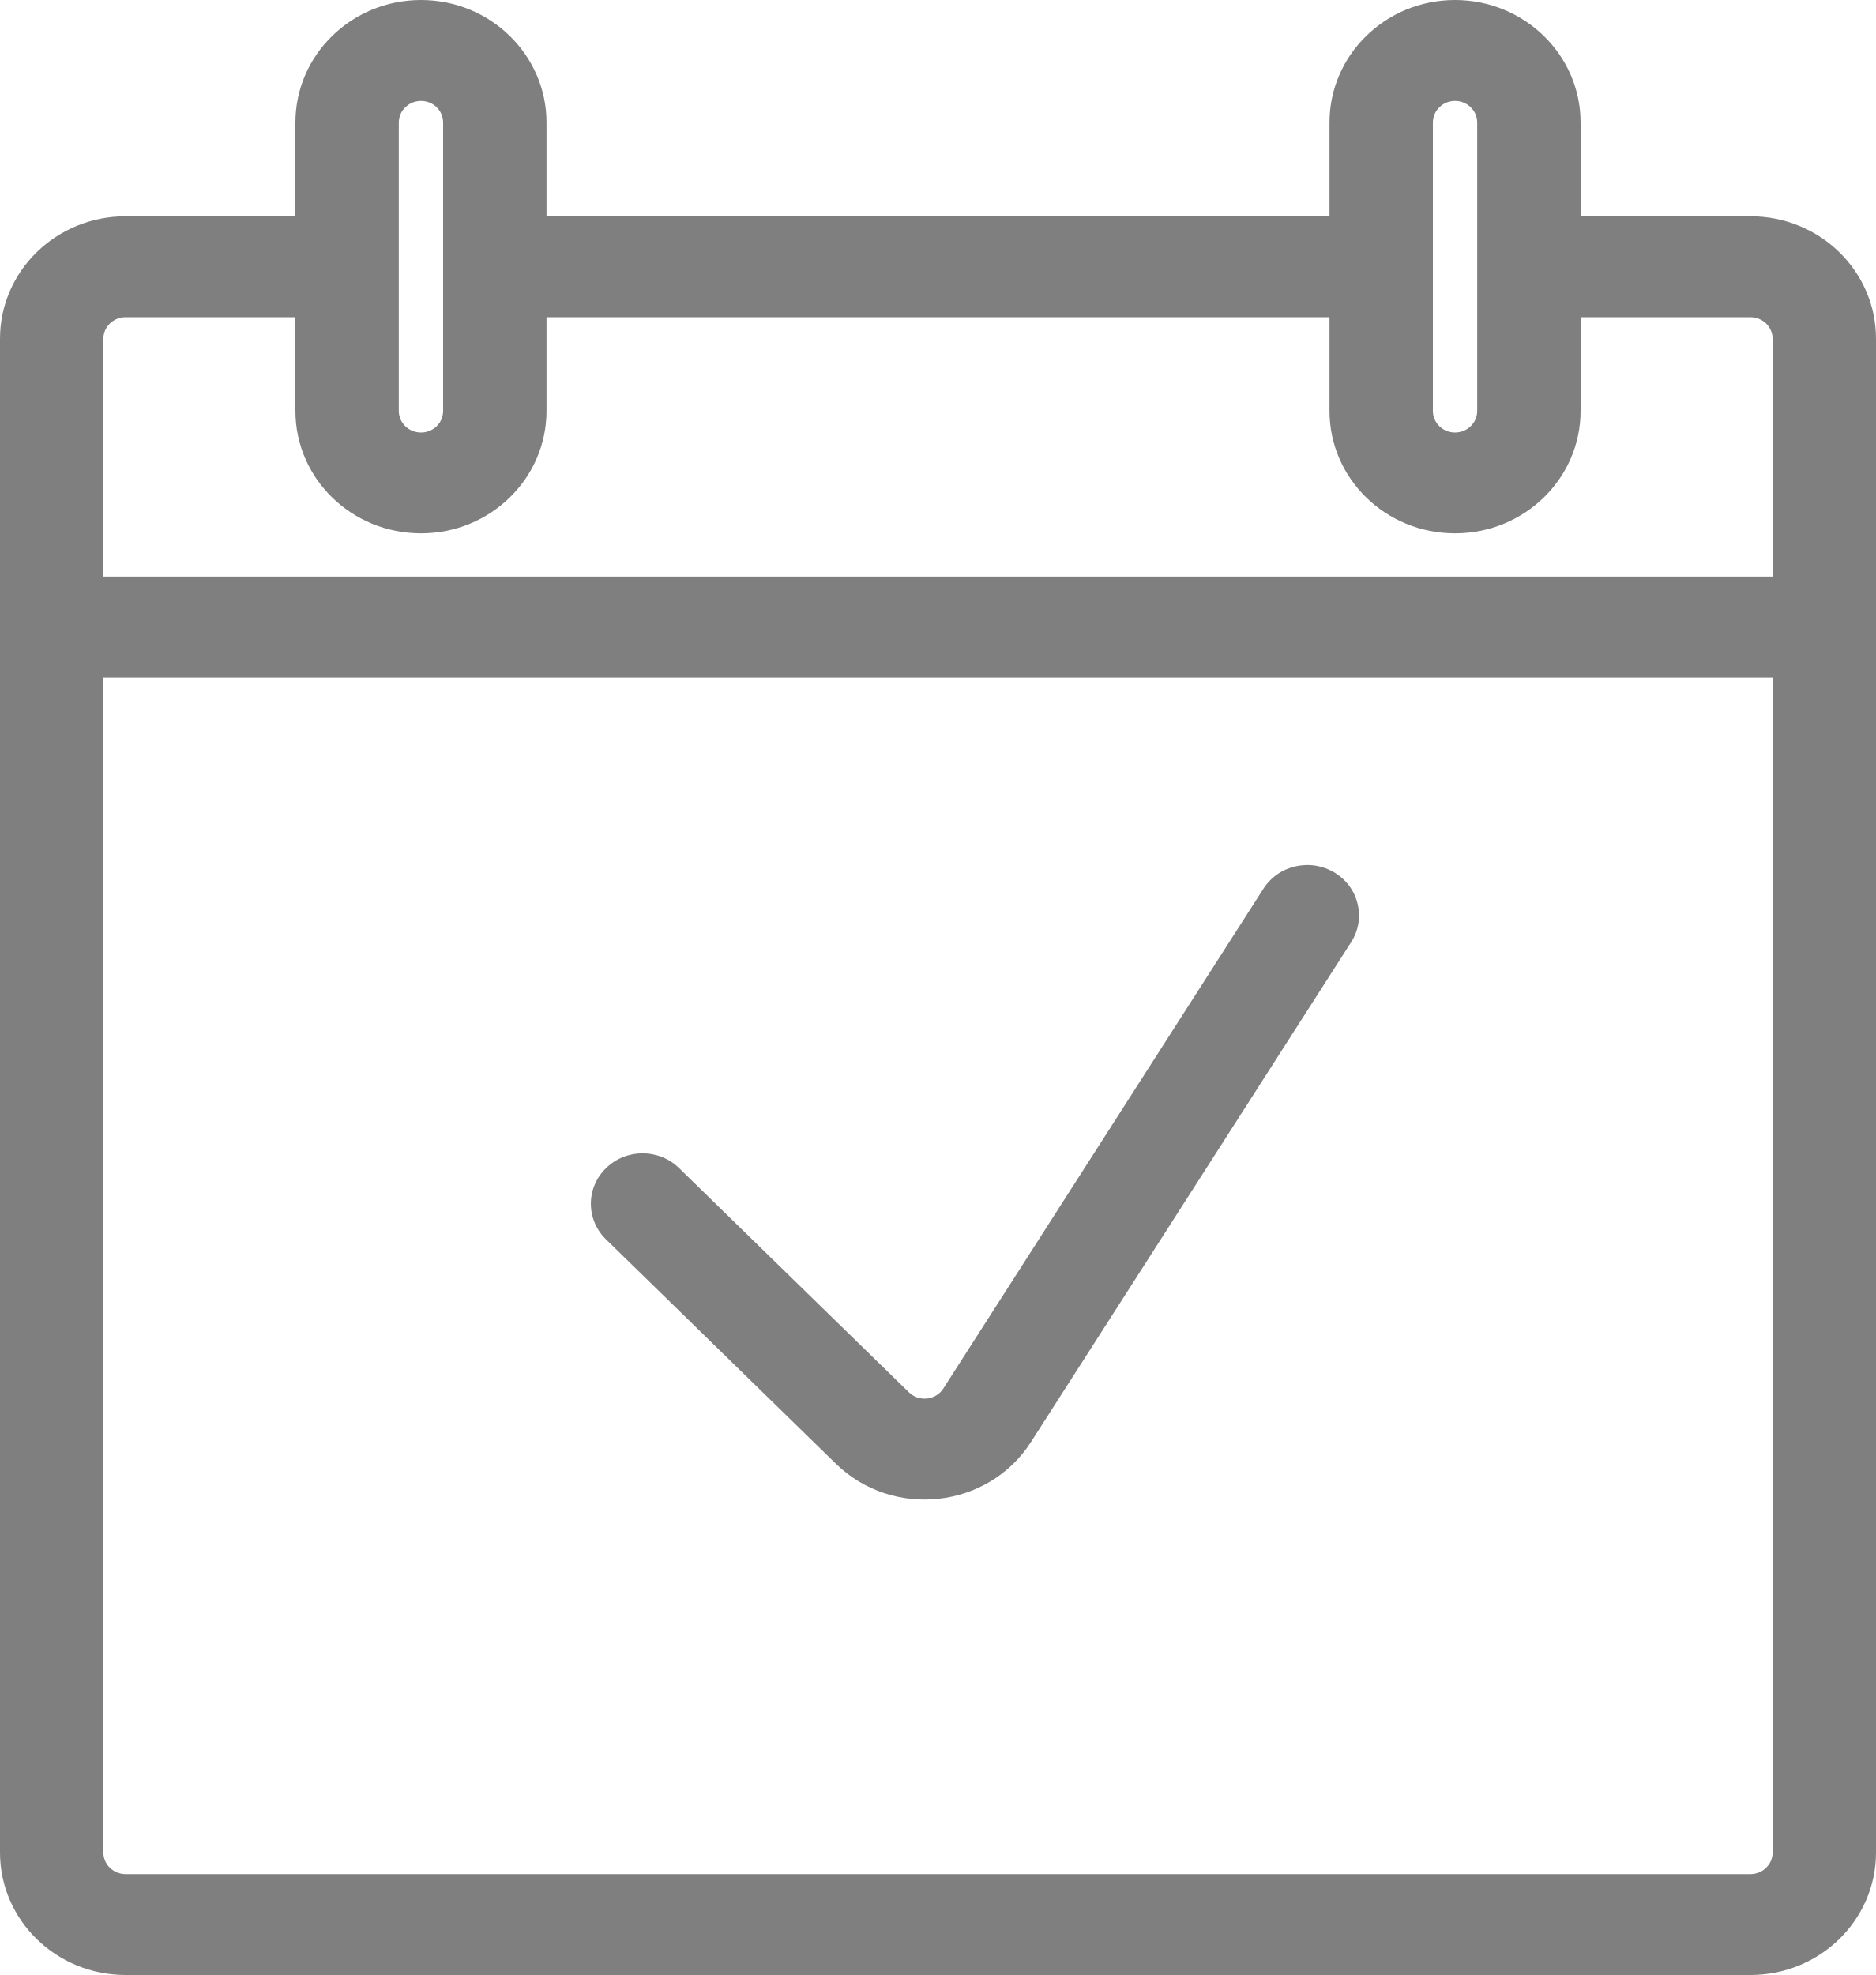
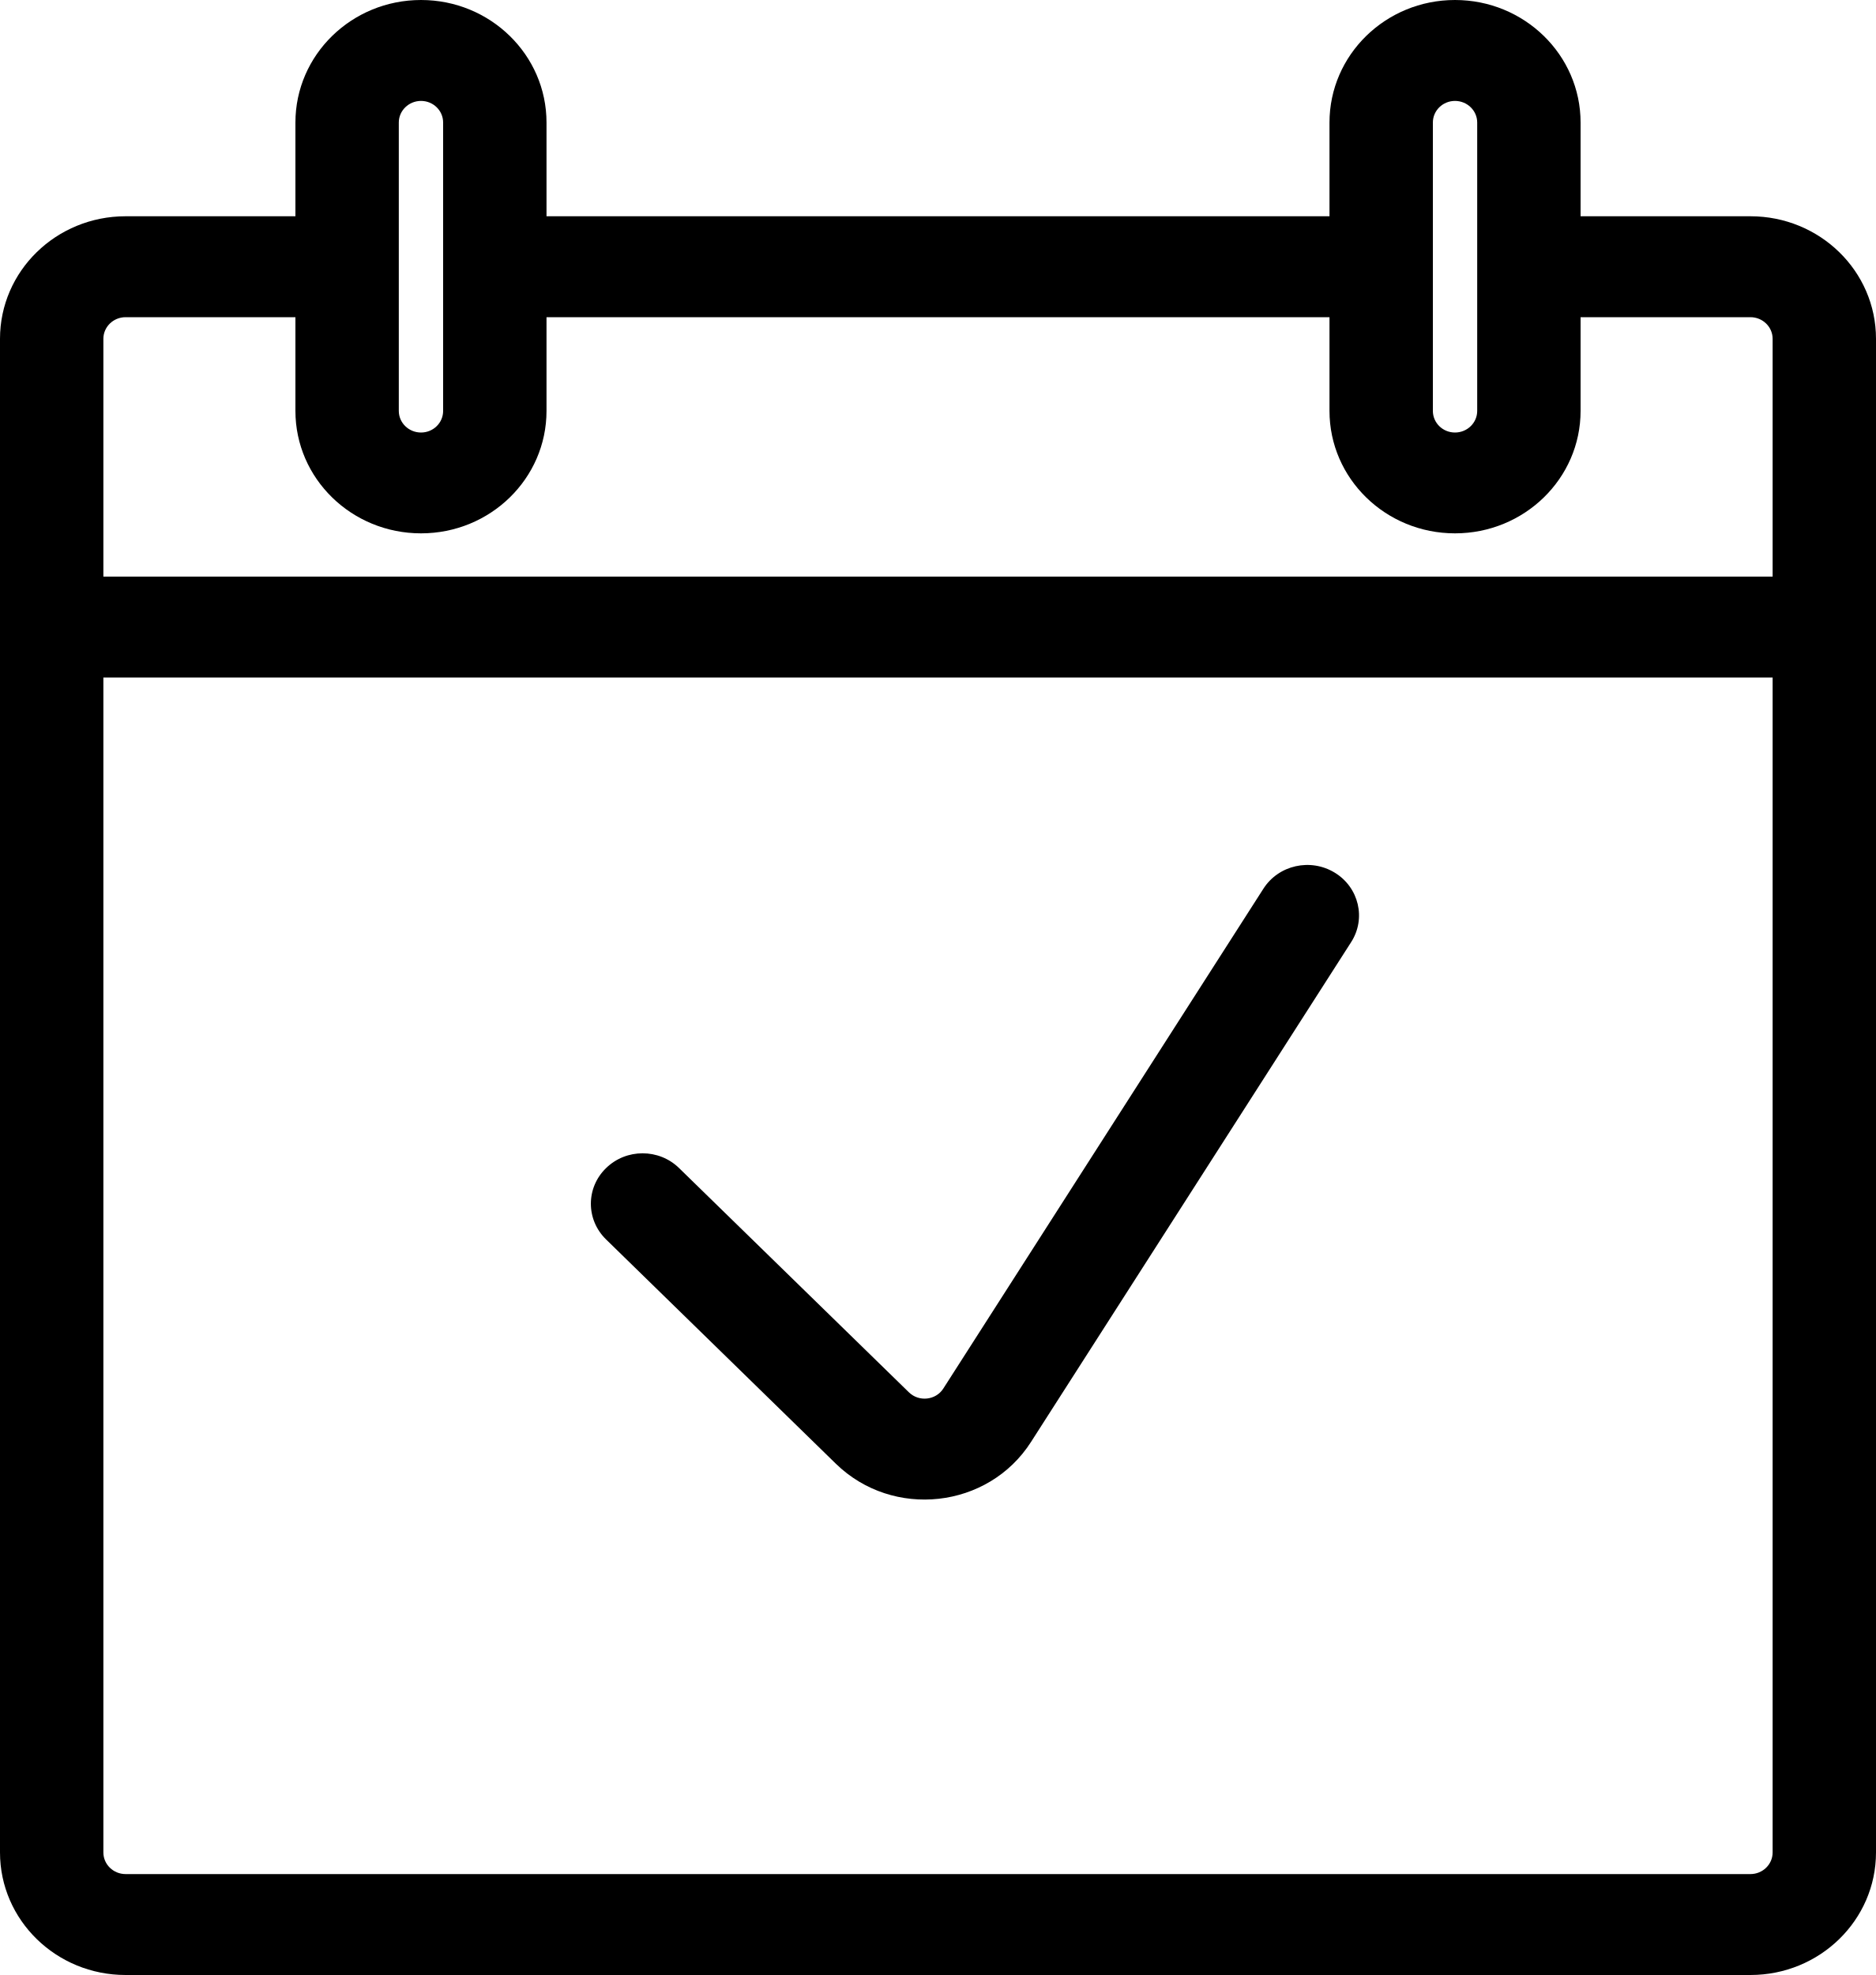
<svg xmlns="http://www.w3.org/2000/svg" viewBox="0 0 19 20" fill="none">
-   <path opacity="0.5" fill-rule="evenodd" clip-rule="evenodd" d="M4.264 1.022C4.14 1.022 4.039 1.12 4.039 1.241V4.161C4.039 4.282 4.14 4.38 4.264 4.38C4.388 4.38 4.488 4.282 4.488 4.161V1.241C4.488 1.12 4.388 1.022 4.264 1.022ZM2.992 1.241C2.992 0.556 3.561 0 4.264 0C4.966 0 5.535 0.556 5.535 1.241V2.19H13.465V1.241C13.465 0.556 14.034 0 14.736 0C15.438 0 16.008 0.556 16.008 1.241V2.19H17.728C18.431 2.19 19 2.745 19 3.431V18.759C19 19.444 18.431 20 17.728 20H1.272C0.569 20 0 19.444 0 18.759V3.431C0 2.745 0.569 2.19 1.272 2.19H2.992V1.241ZM2.992 3.212H1.272C1.148 3.212 1.047 3.31 1.047 3.431V5.839H17.953V3.431C17.953 3.31 17.852 3.212 17.728 3.212H16.008V4.161C16.008 4.846 15.438 5.401 14.736 5.401C14.034 5.401 13.465 4.846 13.465 4.161V3.212H5.535V4.161C5.535 4.846 4.966 5.401 4.264 5.401C3.561 5.401 2.992 4.846 2.992 4.161V3.212ZM17.953 6.861H1.047V18.759C1.047 18.88 1.148 18.978 1.272 18.978H17.728C17.852 18.978 17.953 18.88 17.953 18.759V6.861ZM14.736 1.022C14.612 1.022 14.512 1.12 14.512 1.241V4.161C14.512 4.282 14.612 4.38 14.736 4.38C14.86 4.38 14.961 4.282 14.961 4.161V1.241C14.961 1.12 14.86 1.022 14.736 1.022ZM13.518 8.837C13.763 8.986 13.838 9.302 13.684 9.541L10.442 14.602C10.009 15.279 9.043 15.386 8.465 14.822L6.138 12.551C5.933 12.351 5.933 12.028 6.138 11.829C6.342 11.629 6.674 11.629 6.878 11.829L9.205 14.099C9.307 14.199 9.478 14.18 9.554 14.061L12.796 8.999C12.949 8.76 13.272 8.687 13.518 8.837Z" fill="currentColor" />
+   <path fill-rule="evenodd" clip-rule="evenodd" d="M4.264 1.022C4.14 1.022 4.039 1.12 4.039 1.241V4.161C4.039 4.282 4.14 4.38 4.264 4.38C4.388 4.38 4.488 4.282 4.488 4.161V1.241C4.488 1.12 4.388 1.022 4.264 1.022ZM2.992 1.241C2.992 0.556 3.561 0 4.264 0C4.966 0 5.535 0.556 5.535 1.241V2.19H13.465V1.241C13.465 0.556 14.034 0 14.736 0C15.438 0 16.008 0.556 16.008 1.241V2.19H17.728C18.431 2.19 19 2.745 19 3.431V18.759C19 19.444 18.431 20 17.728 20H1.272C0.569 20 0 19.444 0 18.759V3.431C0 2.745 0.569 2.19 1.272 2.19H2.992V1.241ZM2.992 3.212H1.272C1.148 3.212 1.047 3.31 1.047 3.431V5.839H17.953V3.431C17.953 3.31 17.852 3.212 17.728 3.212H16.008V4.161C16.008 4.846 15.438 5.401 14.736 5.401C14.034 5.401 13.465 4.846 13.465 4.161V3.212H5.535V4.161C5.535 4.846 4.966 5.401 4.264 5.401C3.561 5.401 2.992 4.846 2.992 4.161V3.212ZM17.953 6.861H1.047V18.759C1.047 18.88 1.148 18.978 1.272 18.978H17.728C17.852 18.978 17.953 18.88 17.953 18.759V6.861ZM14.736 1.022C14.612 1.022 14.512 1.12 14.512 1.241V4.161C14.512 4.282 14.612 4.38 14.736 4.38C14.86 4.38 14.961 4.282 14.961 4.161V1.241C14.961 1.12 14.86 1.022 14.736 1.022ZM13.518 8.837C13.763 8.986 13.838 9.302 13.684 9.541L10.442 14.602C10.009 15.279 9.043 15.386 8.465 14.822L6.138 12.551C5.933 12.351 5.933 12.028 6.138 11.829C6.342 11.629 6.674 11.629 6.878 11.829L9.205 14.099C9.307 14.199 9.478 14.18 9.554 14.061L12.796 8.999C12.949 8.76 13.272 8.687 13.518 8.837Z" fill="currentColor" />
</svg>
